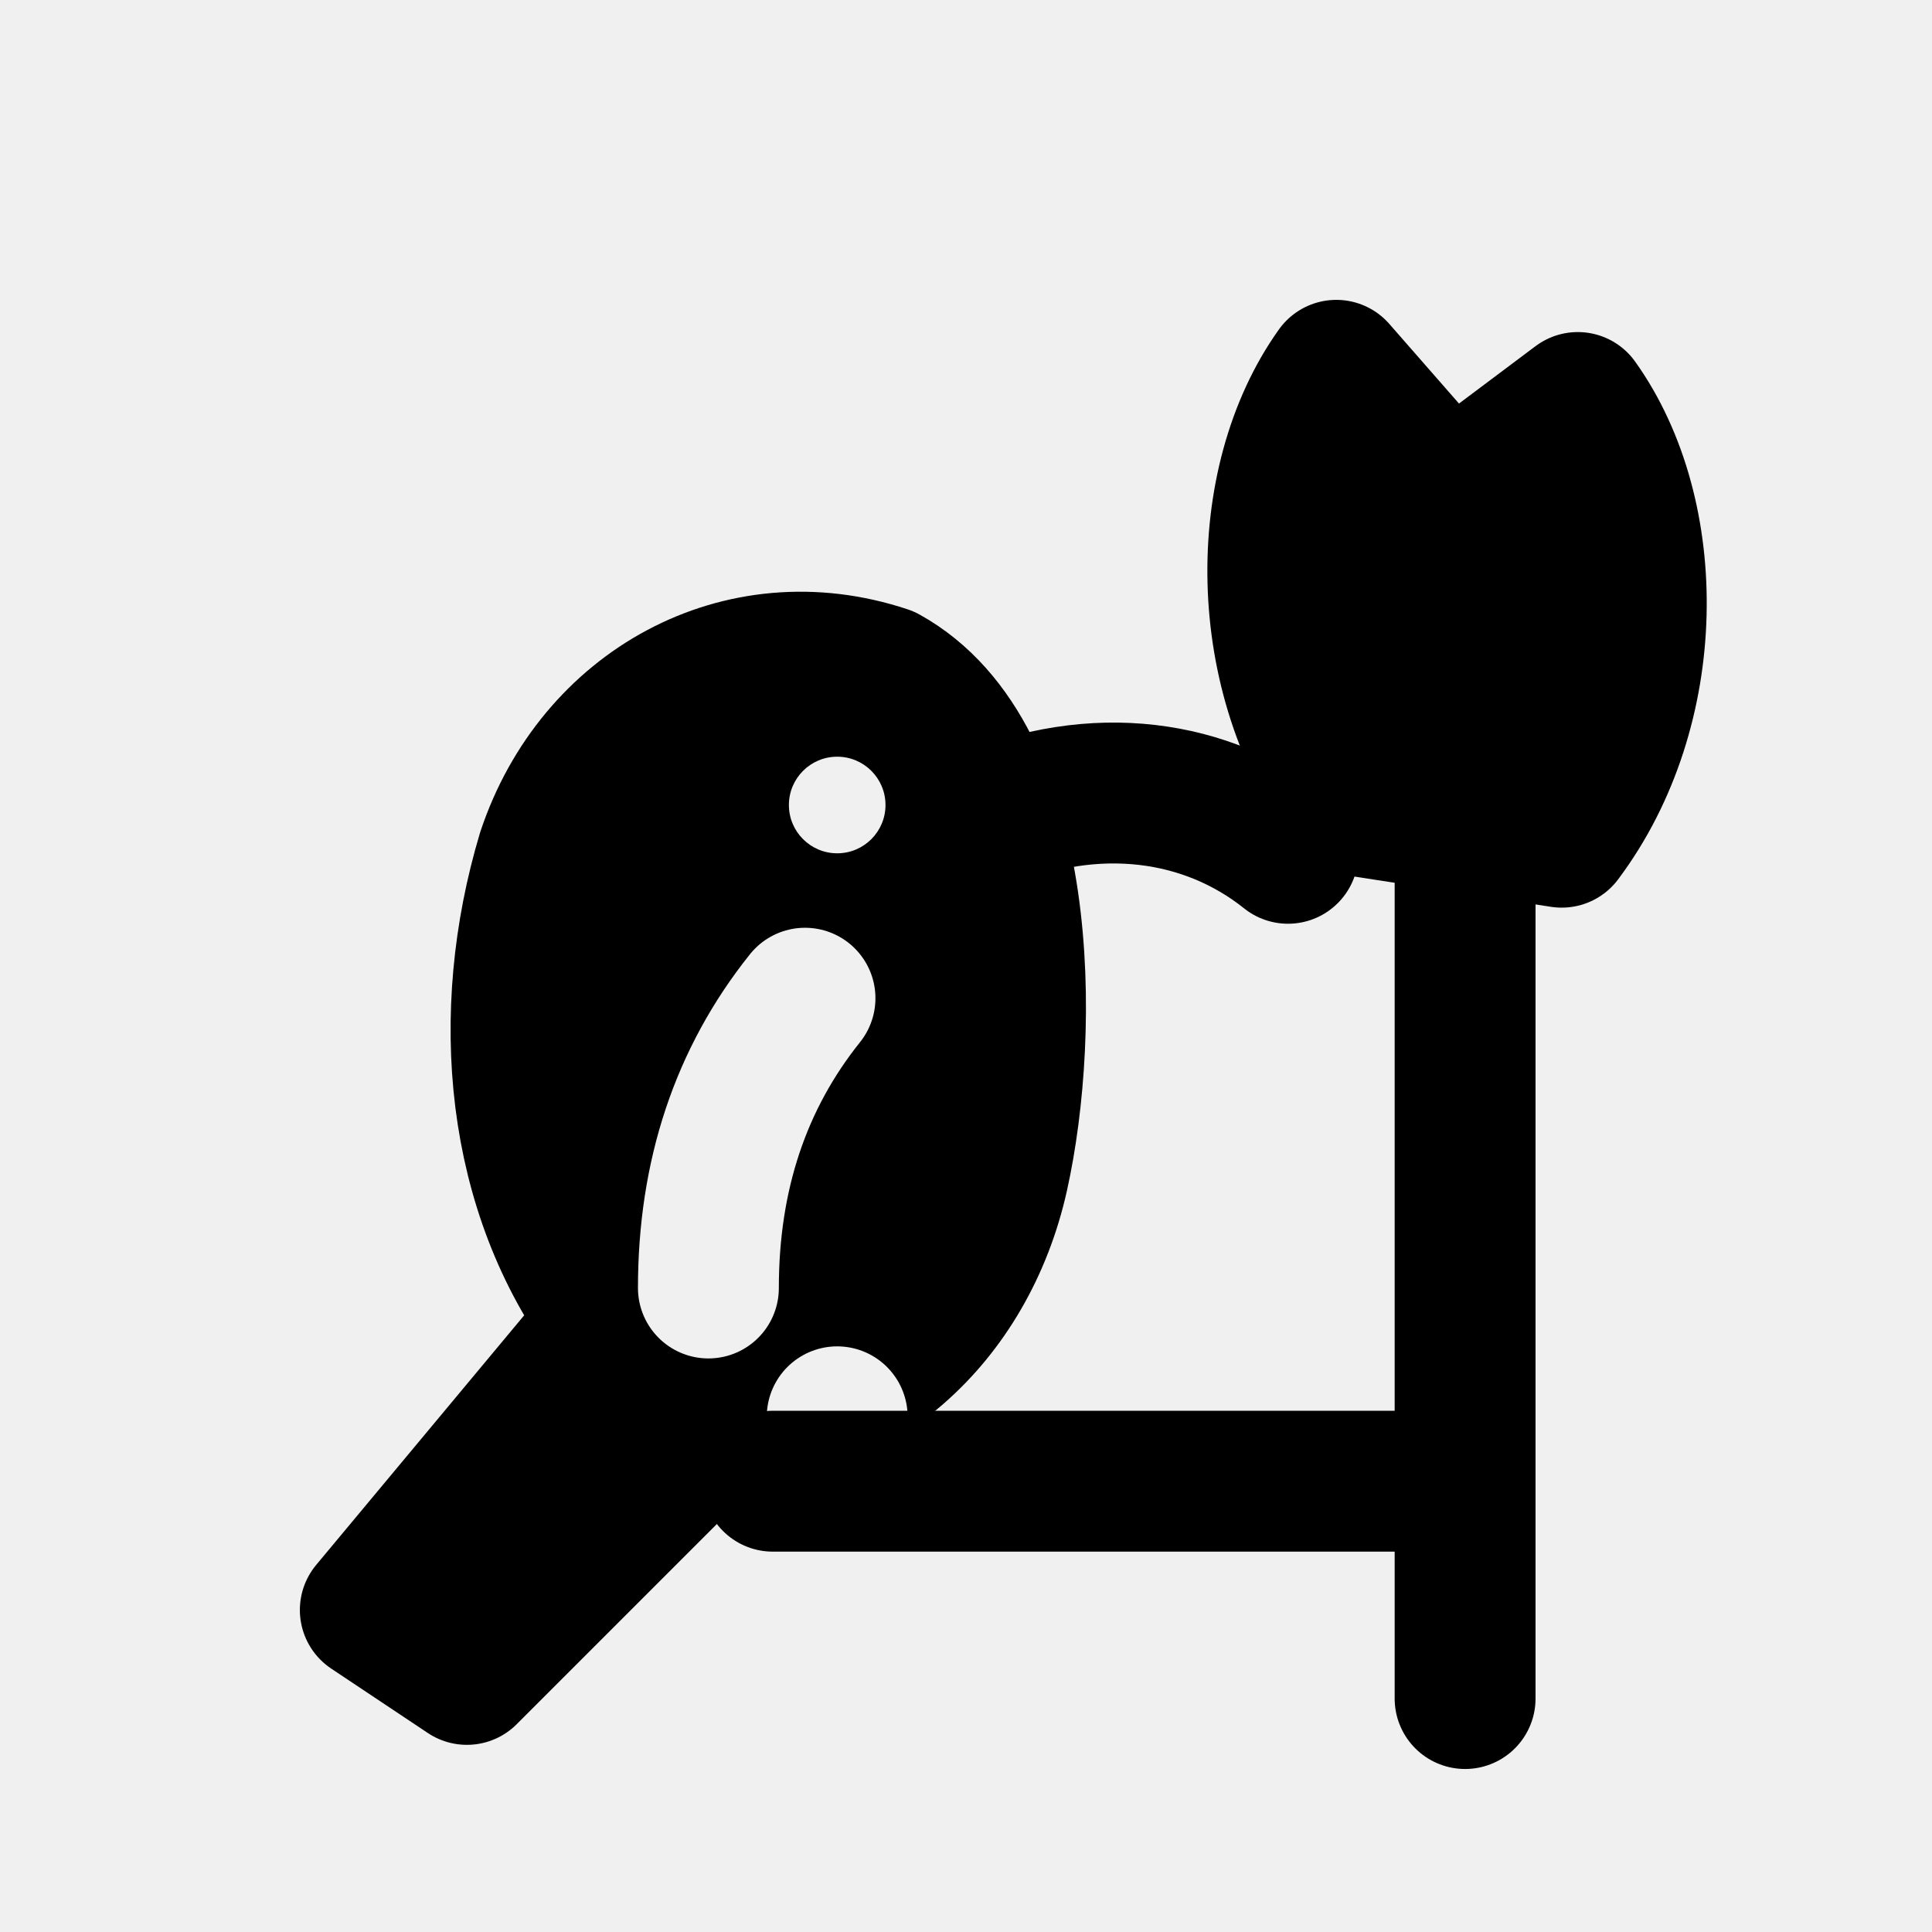
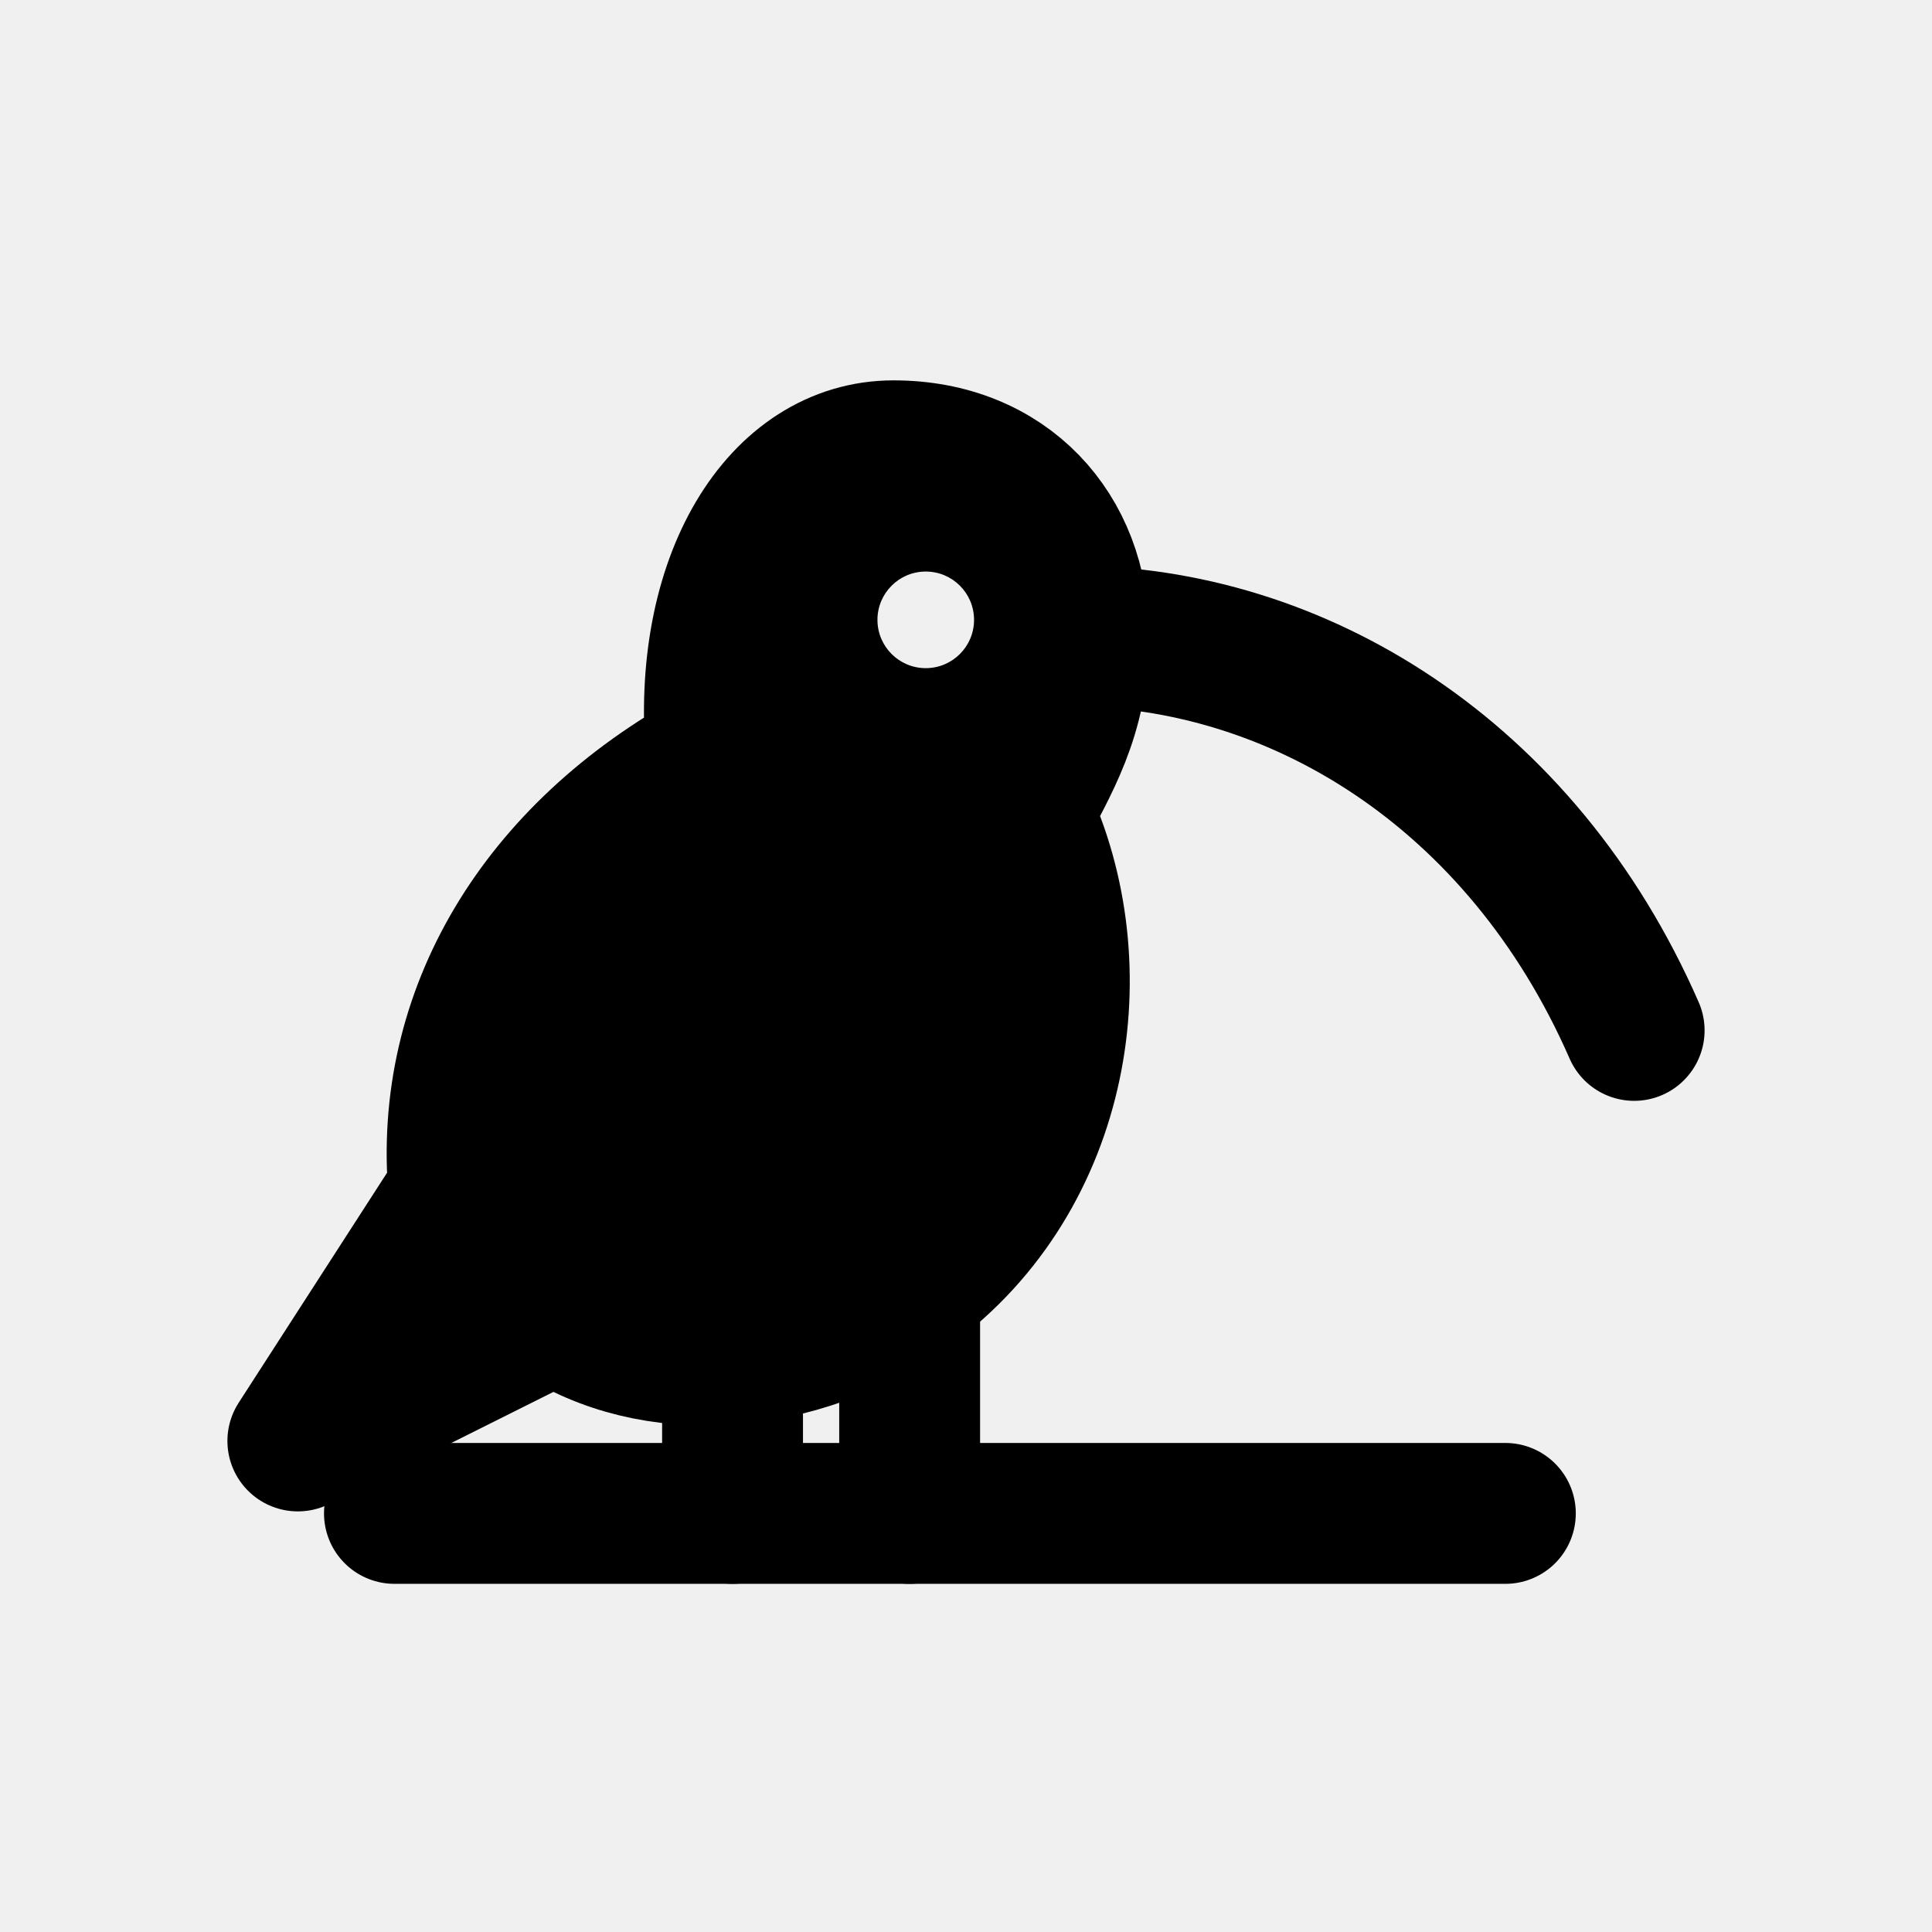
<svg xmlns="http://www.w3.org/2000/svg" width="24" height="24" viewBox="0 0 24 24" fill="none" stroke="currentColor" stroke-width="1.75" stroke-linecap="round" stroke-linejoin="round" class="afroicon afroicon-souimanga afroicon-fill">
  <mask id="afm-souimanga" maskUnits="userSpaceOnUse" x="0" y="0" width="24" height="24">
-     <path d="M19.4 10.4C20.6 8.8 20.6 6.4 19.6 5L18 6.2L16.6 4.6C15.6 6 15.6 8.4 16.8 10Z" fill="#fff" stroke="#fff" />
-     <path d="M11 8.4C9.2 7.8 7.4 8.8 6.8 10.6C6.2 12.6 6.4 14.8 7.6 16.4L4.6 20L5.8 20.8L9 17.6C10.6 17.6 12 16.4 12.4 14.6C12.8 12.8 12.8 9.4 11 8.4Z" fill="#fff" stroke="#fff" />
-     <path d="M10 12.4C9.2 13.4 8.8 14.6 8.8 16" fill="none" stroke="#000" />
-     <path d="M10.4 17.6V18.4" fill="none" stroke="#000" />
-     <circle cx="10.4" cy="10" r="0.6" fill="#000" stroke="none" />
+     <path d="M11.1 5.6C12.5 5.6 13.4 6.6 13.4 7.9C13.4 8.9 13 9.5 12.7 10.1C13.6 12 13.2 14.6 11.3 16C9.9 17 8.1 17.1 6.9 16.3L3.7 17.9L5.7 14.8C5.5 12.6 6.7 10.6 8.9 9.4C8.7 7.2 9.7 5.6 11.1 5.6Z" fill="#fff" stroke="#fff" />
+     <circle cx="11.5" cy="7.7" r="0.6" fill="#000" stroke="none" />
  </mask>
  <rect width="24" height="24" fill="currentColor" stroke="none" mask="url(#afm-souimanga)" />
-   <path d="M18.2 10.4V21.1M18.2 18.4H9.6" />
-   <path d="M12.2 10.2C13.6 9.6 15 9.8 16 10.6" />
+   <path d="M13.3 7.9C16.1 7.9 18.9 9.6 20.3 12.8" />
+   <path d="M9.1 16.9V18.8M11.3 16.4V18.8" />
+   <path d="M4.9 18.8H18.7" />
</svg>
